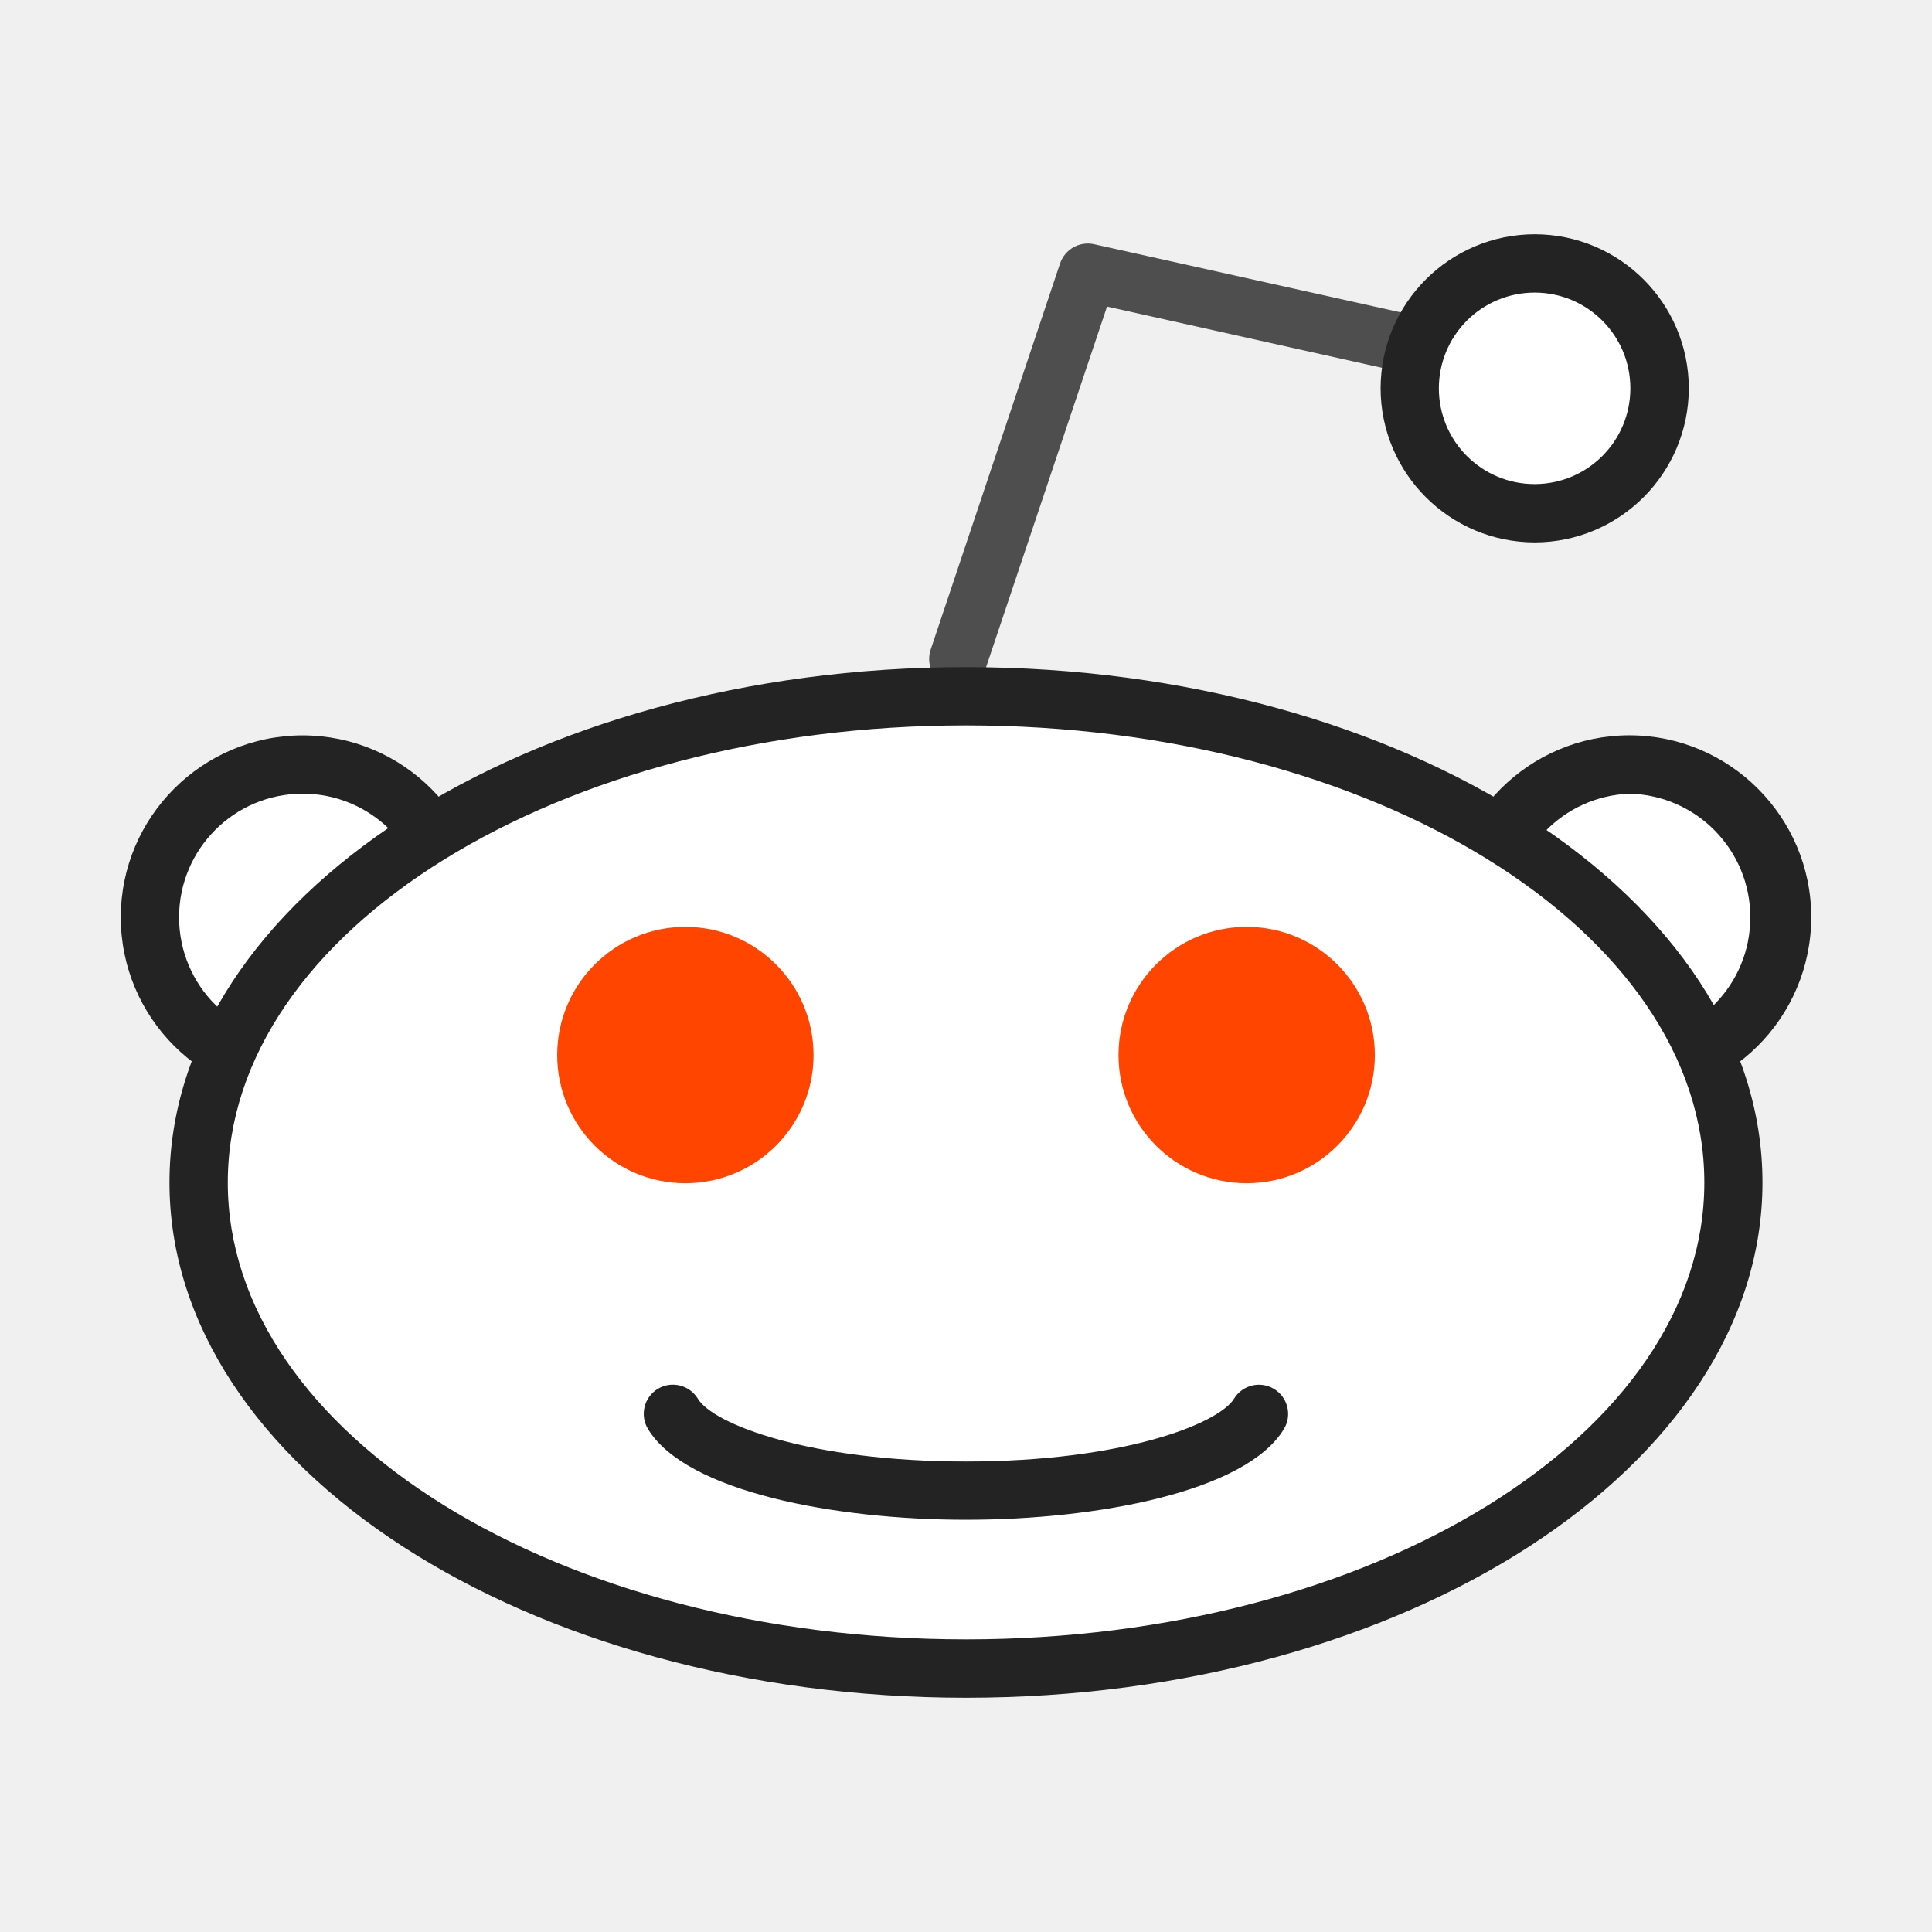
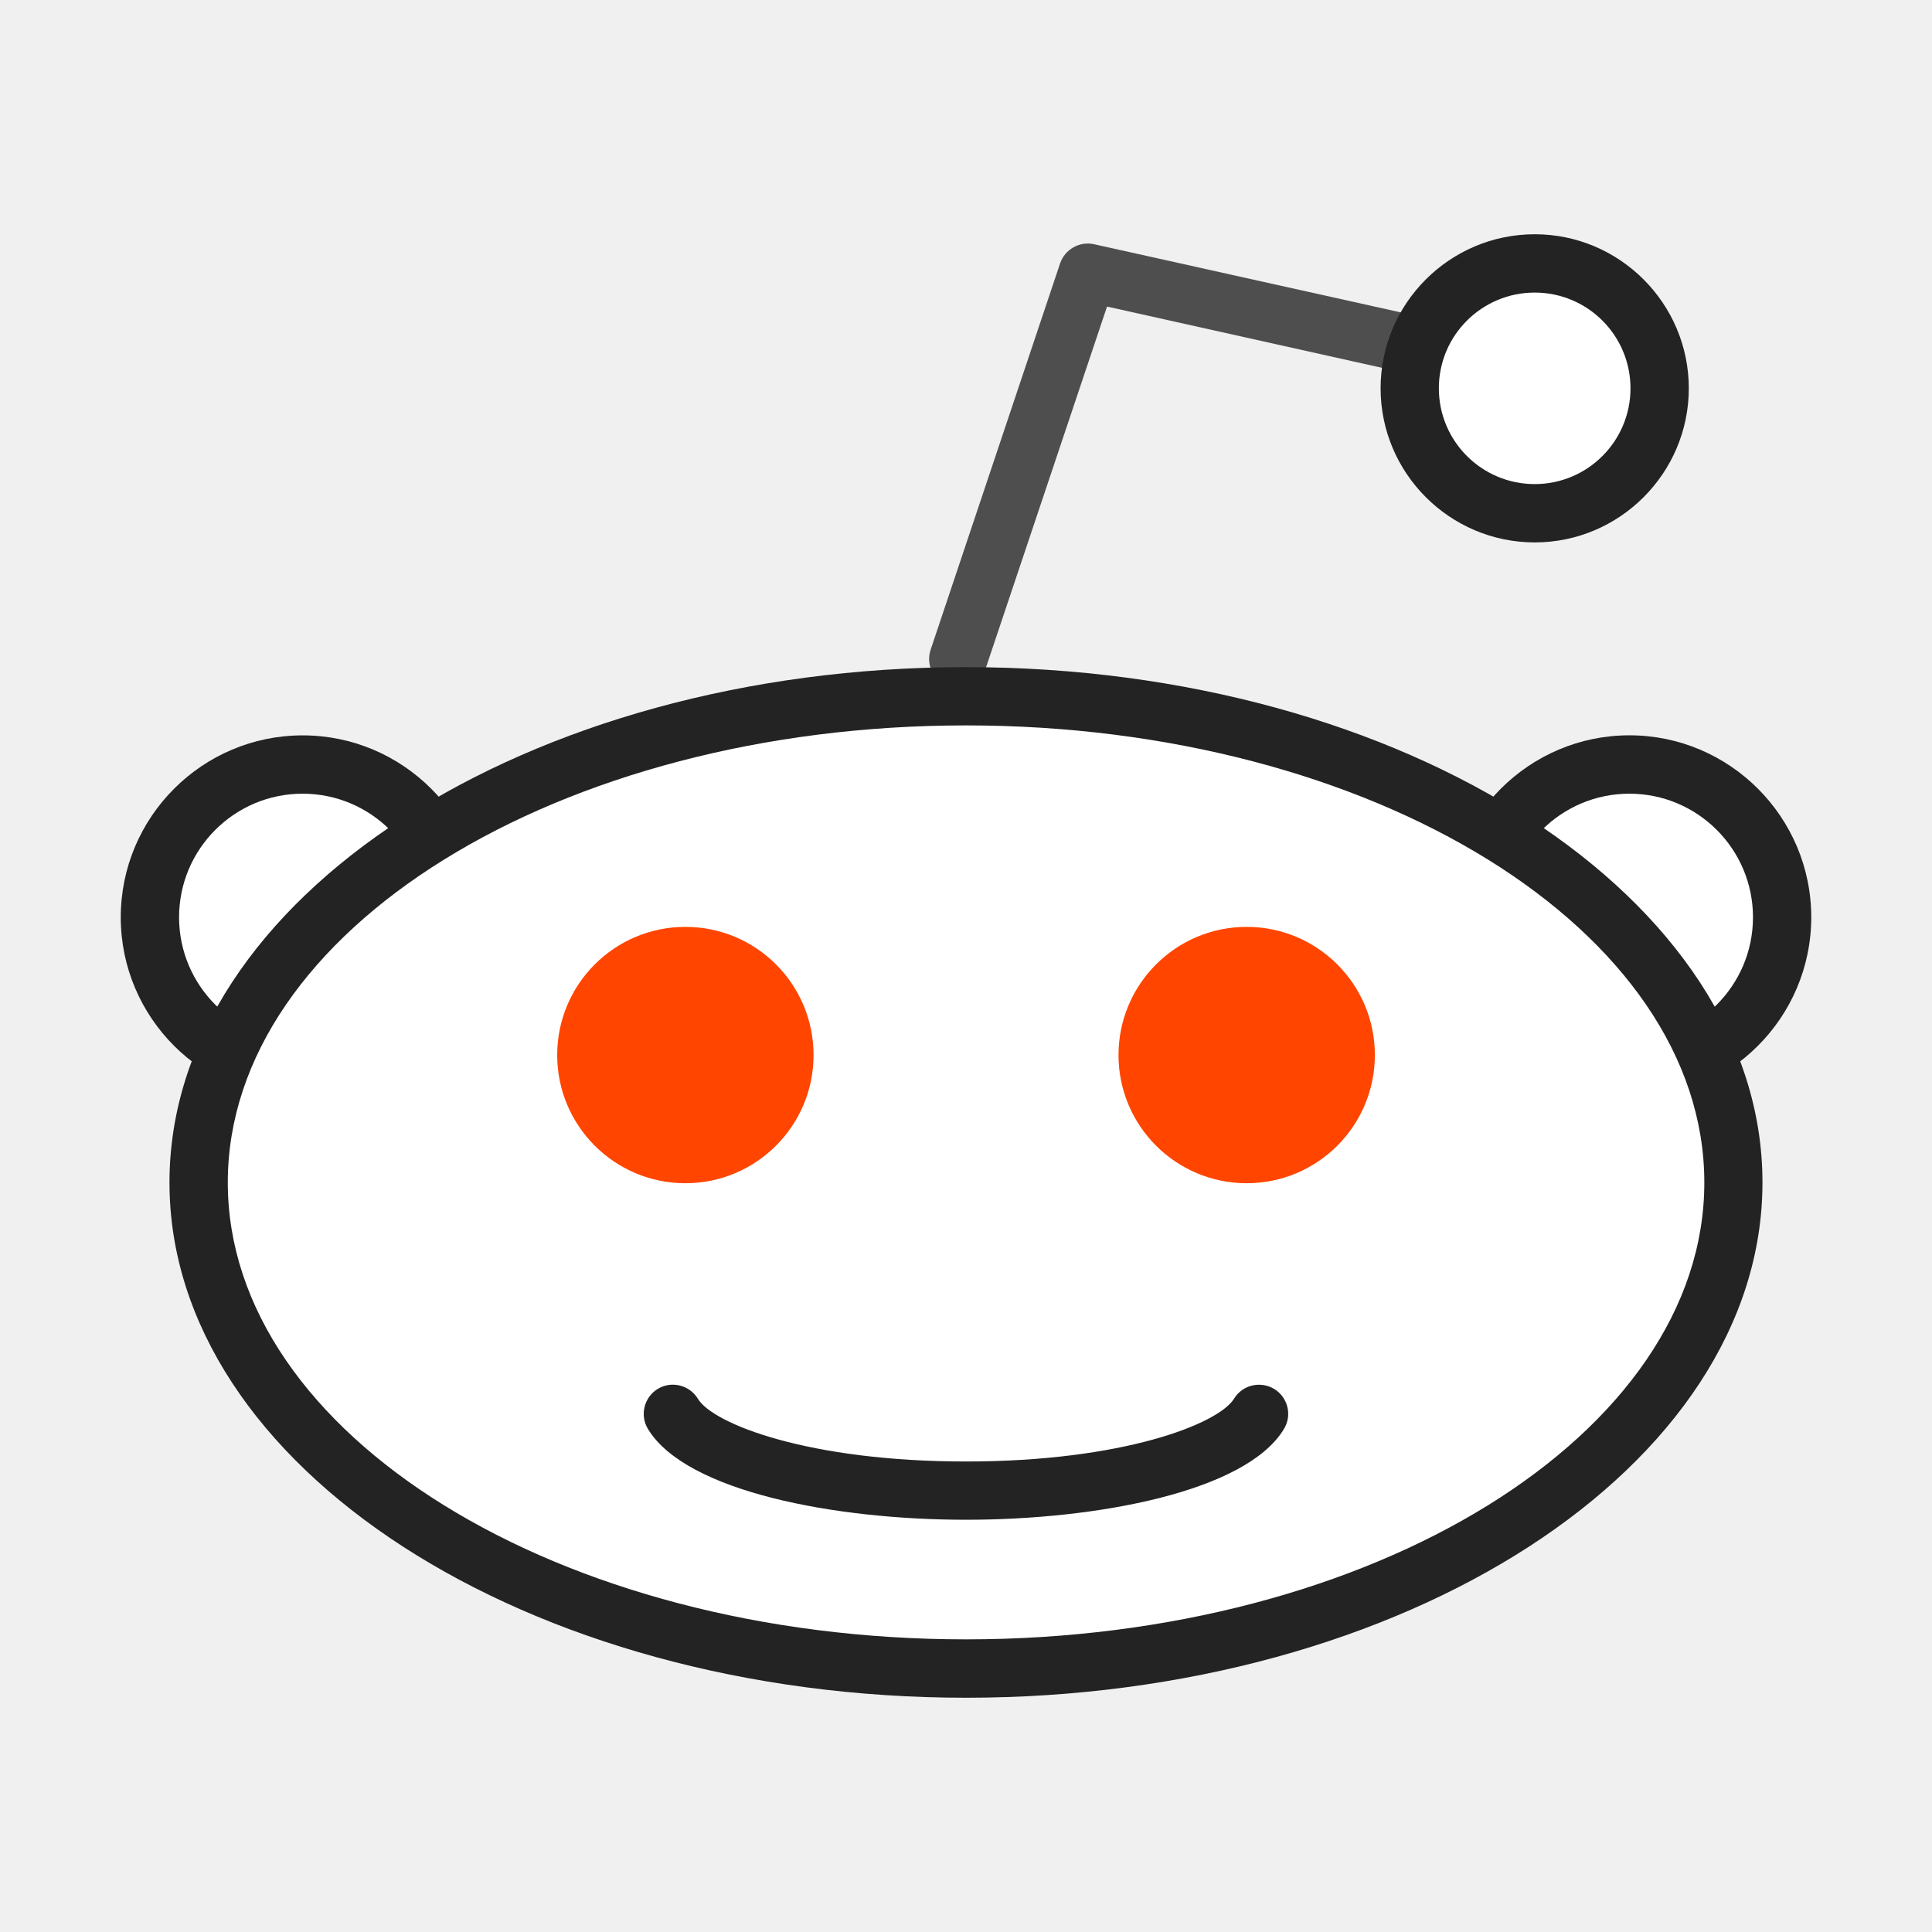
- <svg xmlns="http://www.w3.org/2000/svg" width="32" height="32" viewBox="0 0 32 32">
-   <path fill="#4E4E4E" d="M15.874 11.398a.484.484 0 0 1-.46-.636l2.144-6.398a.485.485 0 0 1 .563-.319l8.746 1.944a.482.482 0 0 1 .368.576.49.49 0 0 1-.575.367l-8.324-1.854-2.008 5.987a.48.48 0 0 1-.456.328l.002.005z" />
-   <path fill="#FFF" d="M25.42 8.5c-1.142 0-2.07-.927-2.07-2.069s.93-2.077 2.07-2.077a2.068 2.068 0 1 1 0 4.138V8.5z" />
-   <path fill="#232323" d="M25.42 4.846a1.586 1.586 0 1 1-1.588 1.586 1.586 1.586 0 0 1 1.588-1.586m0-.966a2.556 2.556 0 0 0-2.553 2.551 2.557 2.557 0 0 0 2.553 2.553 2.557 2.557 0 0 0 2.552-2.553A2.556 2.556 0 0 0 25.42 3.88z" />
-   <circle fill="#FFF" cx="5.012" cy="15.193" r="2.53" />
-   <path fill="#232323" d="M5.012 18.206A3.017 3.017 0 0 1 2 15.193a3.017 3.017 0 0 1 3.013-3.013 3.018 3.018 0 0 1 3.013 3.013 3.019 3.019 0 0 1-3.014 3.013zm0-5.06a2.047 2.047 0 1 0 .003 4.095 2.047 2.047 0 0 0-.003-4.095z" />
-   <circle fill="#FFF" cx="26.988" cy="15.193" r="2.53" />
-   <path fill="#232323" d="M26.988 18.206a3.019 3.019 0 0 1-3.013-3.014c0-1.661 1.353-3.013 3.013-3.013S30 13.532 30 15.192a3.018 3.018 0 0 1-3.012 3.014zm0-5.06a2.049 2.049 0 0 0 0 4.095 2.048 2.048 0 0 0 0-4.095z" />
-   <ellipse fill="#FFF" cx="16" cy="19.586" rx="12.71" ry="8.051" />
-   <path fill="#232323" d="M16 28.12c-7.273 0-13.193-3.828-13.193-8.534 0-4.707 5.92-8.536 13.193-8.536 7.274 0 13.192 3.829 13.192 8.536 0 4.706-5.918 8.534-13.192 8.534zm0-16.105c-6.742 0-12.227 3.397-12.227 7.571 0 4.173 5.484 7.567 12.227 7.567 6.744 0 12.229-3.396 12.229-7.567-.001-4.173-5.485-7.571-12.229-7.571zm0 13.157c-2.165 0-4.634-.463-5.267-1.502a.485.485 0 0 1 .162-.666.485.485 0 0 1 .663.162c.251.421 1.845 1.041 4.441 1.041 2.598 0 4.183-.622 4.441-1.041a.483.483 0 1 1 .824.506c-.63 1.037-3.097 1.5-5.264 1.5z" />
-   <circle fill="#FF4500" cx="20.649" cy="17.475" r="2.123" />
-   <circle fill="#FF4500" cx="11.352" cy="17.475" r="2.123" />
+ <svg xmlns="http://www.w3.org/2000/svg" version="1.1" id="Layer_1" x="0px" y="0px" width="32px" height="32px" viewBox="0 0 32 32" enable-background="new 0 0 32 32" xml:space="preserve">
+   <g>
+     <path fill="#4E4E4E" d="M15.874,11.398c-0.053,0-0.104-0.008-0.155-0.025c-0.253-0.084-0.389-0.357-0.305-0.611l2.144-6.398   c0.079-0.235,0.324-0.372,0.563-0.319l8.746,1.944c0.262,0.058,0.426,0.316,0.368,0.576c-0.058,0.255-0.313,0.418-0.575,0.367   l-8.324-1.854l-2.008,5.987c-0.067,0.202-0.255,0.328-0.456,0.328L15.874,11.398z" />
+     <path fill="#FFFFFF" d="M25.42,8.5c-1.142,0-2.07-0.927-2.07-2.069s0.93-2.077,2.07-2.077c1.139,0,2.068,0.927,2.068,2.07   c0,1.144-0.928,2.068-2.068,2.068V8.5z" />
+     <path fill="#232323" d="M25.42,4.846c0.875,0,1.586,0.709,1.586,1.586c0,0.875-0.71,1.586-1.586,1.586   c-0.877,0-1.588-0.71-1.588-1.586C23.831,5.556,24.543,4.846,25.42,4.846 M25.42,3.88c-1.407,0-2.553,1.145-2.553,2.551   c0,1.406,1.146,2.553,2.553,2.553c1.406,0,2.552-1.146,2.552-2.553C27.971,5.025,26.826,3.88,25.42,3.88z" />
+     <circle fill="#FFFFFF" cx="5.012" cy="15.193" r="2.53" />
+     <path fill="#232323" d="M5.012,18.206C3.351,18.206,2,16.853,2,15.193c0-1.661,1.352-3.013,3.013-3.013   c1.66,0,3.013,1.352,3.013,3.013C8.026,16.853,6.672,18.206,5.012,18.206z M5.012,13.146c-1.129,0-2.046,0.917-2.046,2.047   c0,1.13,0.917,2.048,2.046,2.048c1.13,0,2.047-0.918,2.047-2.048C7.059,14.063,6.142,13.146,5.012,13.146z" />
+     <circle fill="#FFFFFF" cx="26.988" cy="15.193" r="2.53" />
+     <path fill="#232323" d="M26.988,18.206c-1.66,0-3.013-1.354-3.013-3.014c0-1.661,1.353-3.013,3.013-3.013S30,13.532,30,15.192   C30,16.853,28.648,18.206,26.988,18.206z M26.988,13.146c-1.13,0-2.048,0.917-2.048,2.047c0,1.13,0.918,2.048,2.048,2.048   c1.129,0,2.047-0.918,2.047-2.048C29.035,14.063,28.117,13.146,26.988,13.146z" />
+     <ellipse fill="#FFFFFF" cx="16" cy="19.586" rx="12.71" ry="8.051" />
+     <path fill="#232323" d="M16,28.12c-7.273,0-13.193-3.828-13.193-8.534c0-4.707,5.92-8.536,13.193-8.536   c7.274,0,13.192,3.829,13.192,8.536C29.192,24.292,23.274,28.12,16,28.12z M16,12.015c-6.742,0-12.227,3.397-12.227,7.571   c0,4.173,5.484,7.567,12.227,7.567c6.744,0,12.229-3.396,12.229-7.567C28.228,15.413,22.744,12.015,16,12.015z M16,25.172   c-2.165,0-4.634-0.463-5.267-1.502c-0.139-0.229-0.067-0.525,0.162-0.666c0.226-0.137,0.524-0.065,0.663,0.162   c0.251,0.421,1.845,1.041,4.441,1.041c2.598,0,4.183-0.622,4.441-1.041c0.137-0.226,0.435-0.299,0.666-0.16   c0.225,0.139,0.301,0.435,0.158,0.666C20.634,24.709,18.167,25.172,16,25.172z" />
+     <circle fill="#FF4500" cx="20.649" cy="17.475" r="2.123" />
+     <circle fill="#FF4500" cx="11.352" cy="17.475" r="2.123" />
+   </g>
</svg>
